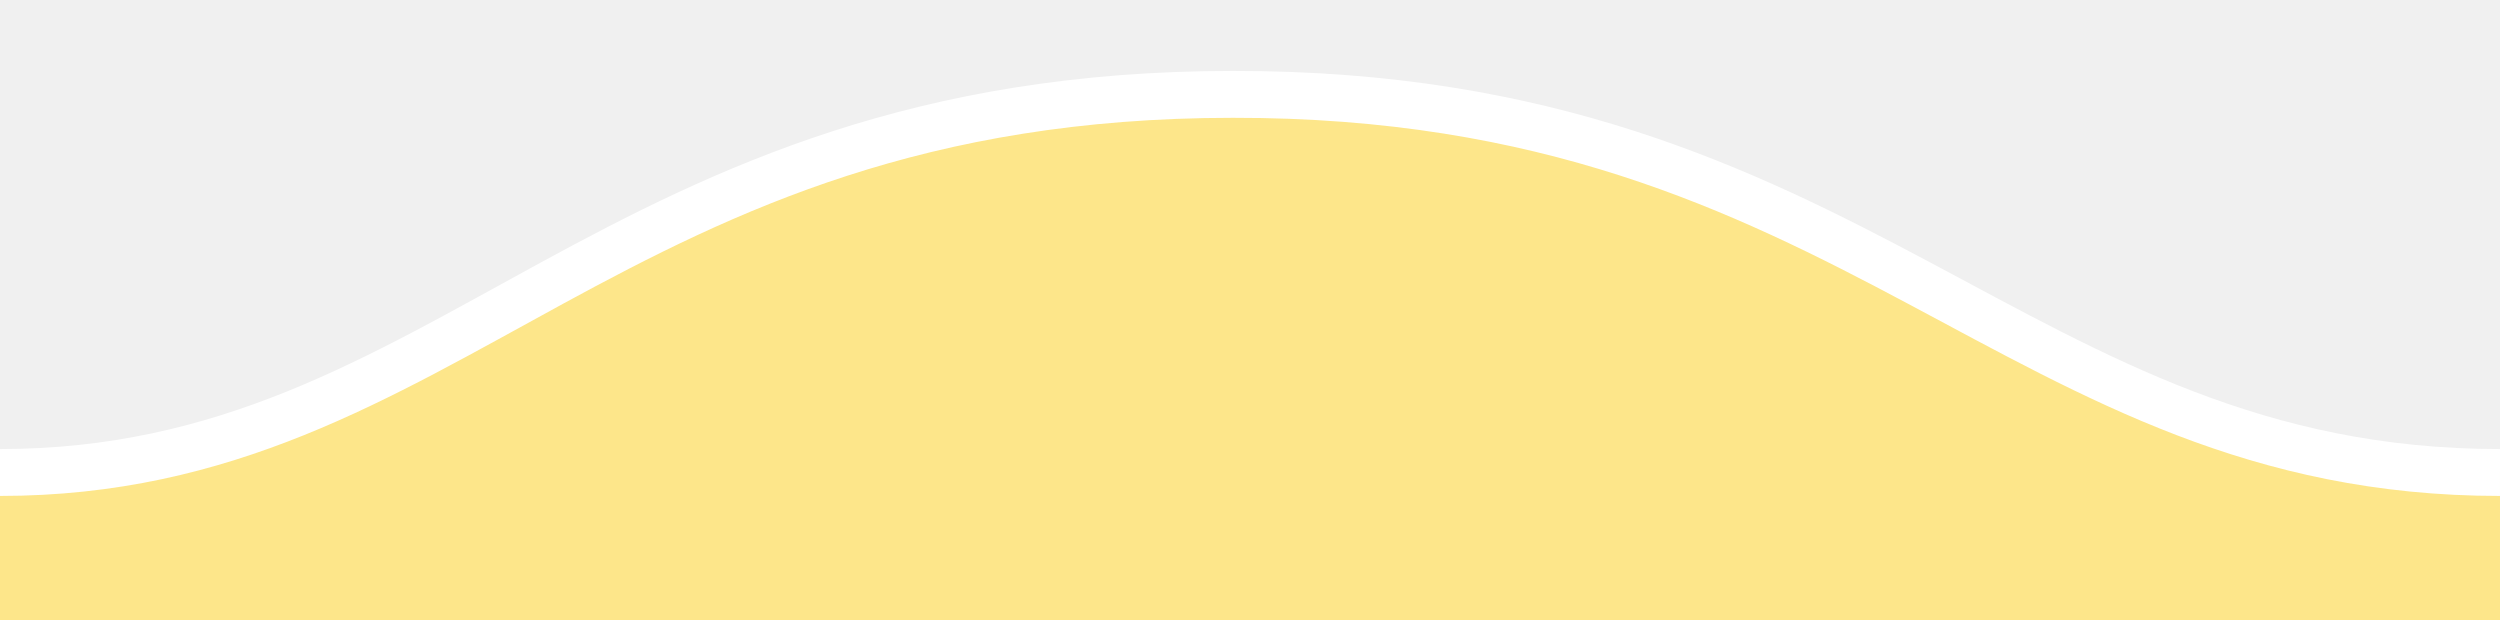
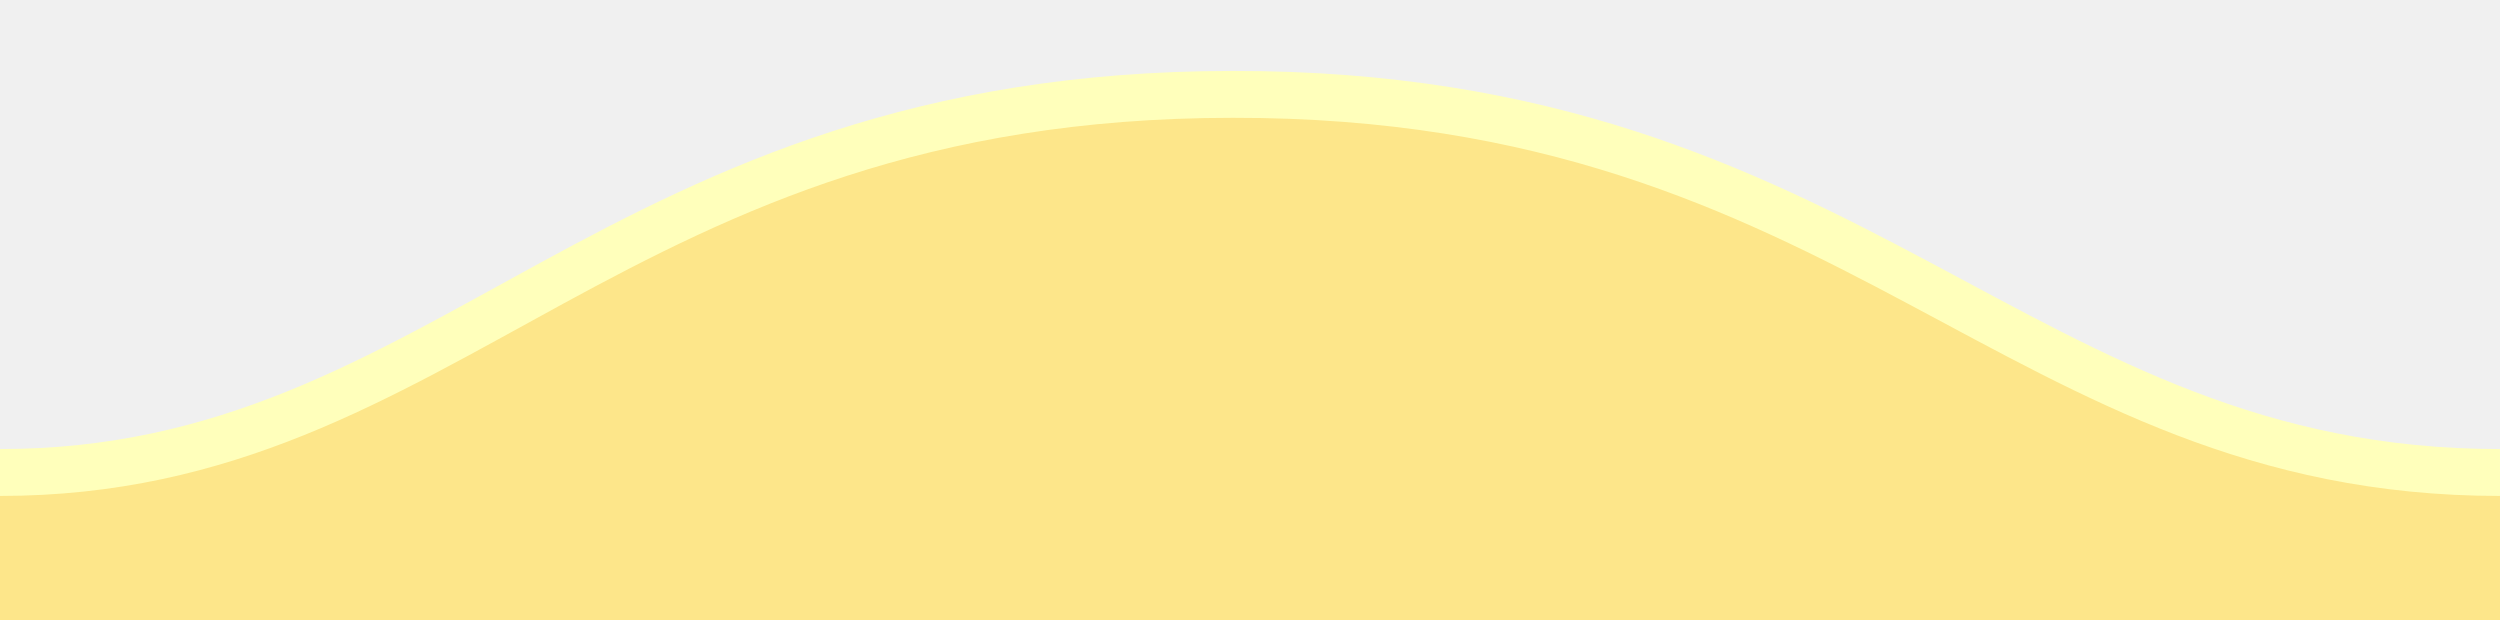
<svg xmlns="http://www.w3.org/2000/svg" width="500" height="124" viewBox="0 -60 1600 396">
  <path fill="rgb(253, 230, 138)" fill-rule="evenodd" d="M.005 242C311 242 409.898-.5 811 0c400 0 500 242 789 242v154H0s.005-96 .005-154z" transform="matrix(-1 0 0 1 1600 0)" />
-   <path d="M.005 242C311 242 409.898-.5 811 0c400 0 500 242 789 242" stroke="white" stroke-width="30" fill="none" transform="matrix(-1 0 0 1 1600 0)" />
+   <path d="M.005 242C311 242 409.898-.5 811 0c400 0 500 242 789 242" stroke="#ffb" stroke-width="30" fill="none" transform="matrix(-1 0 0 1 1600 0)" />
</svg>
